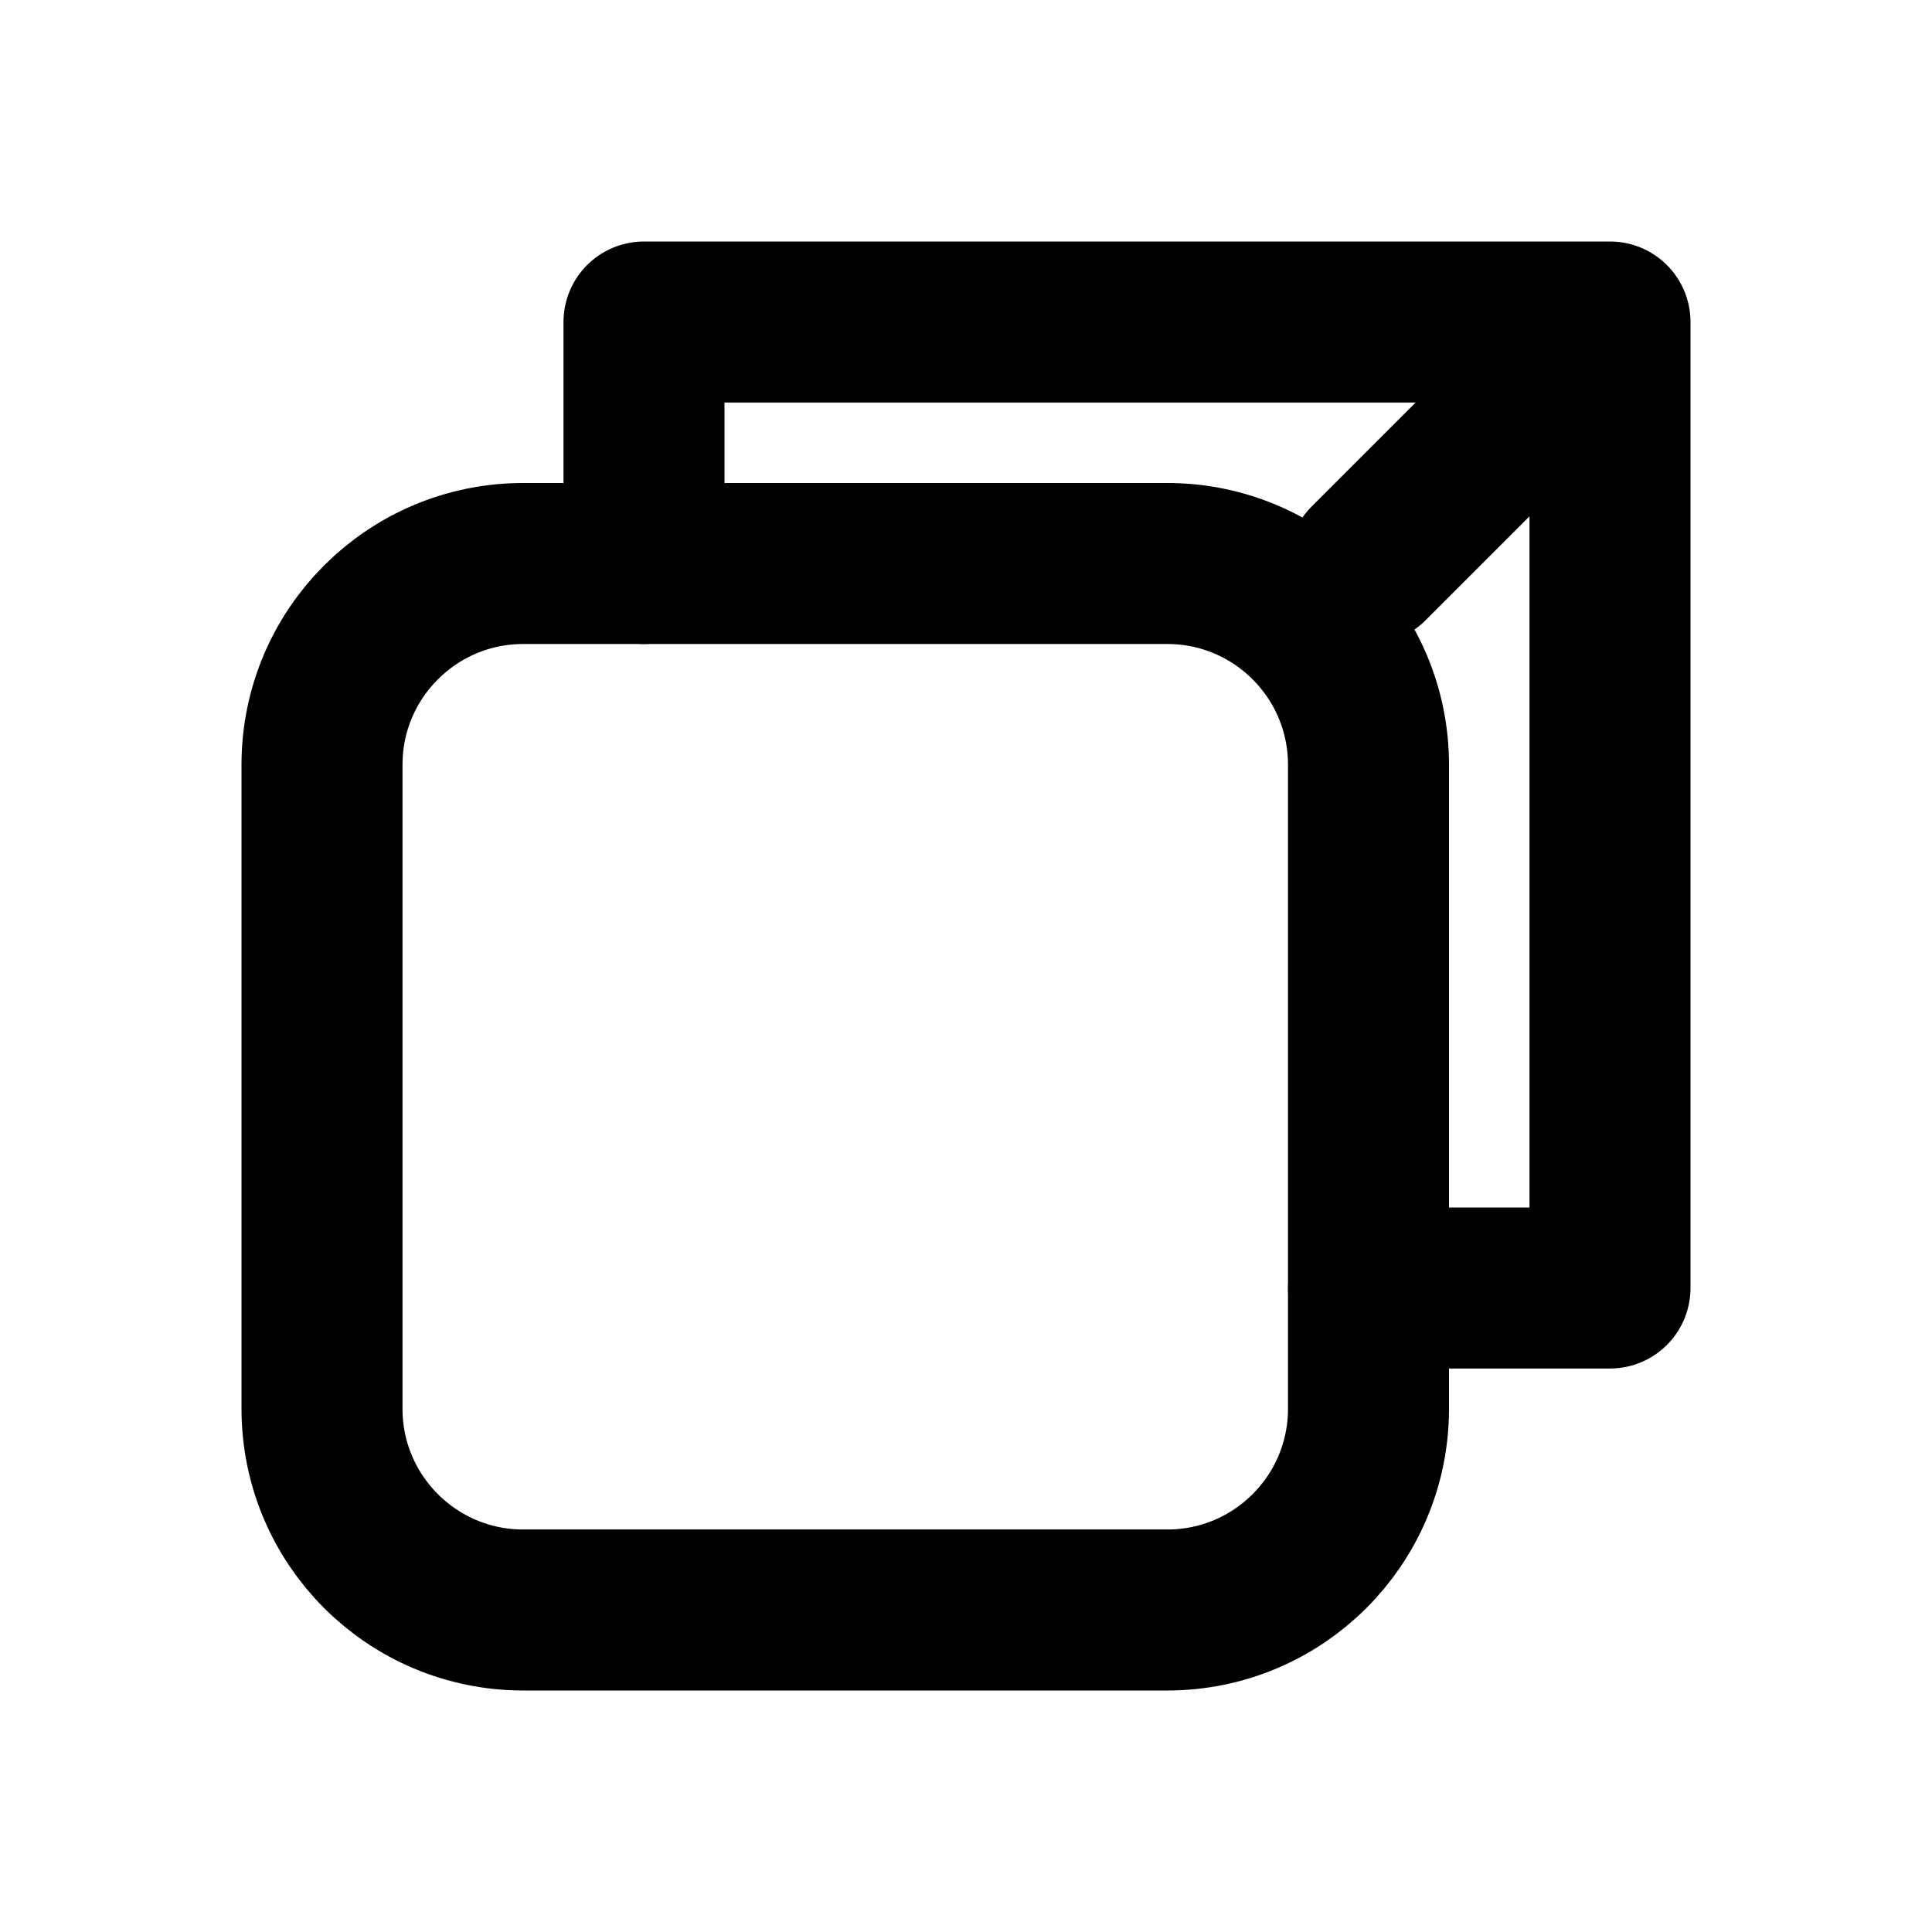
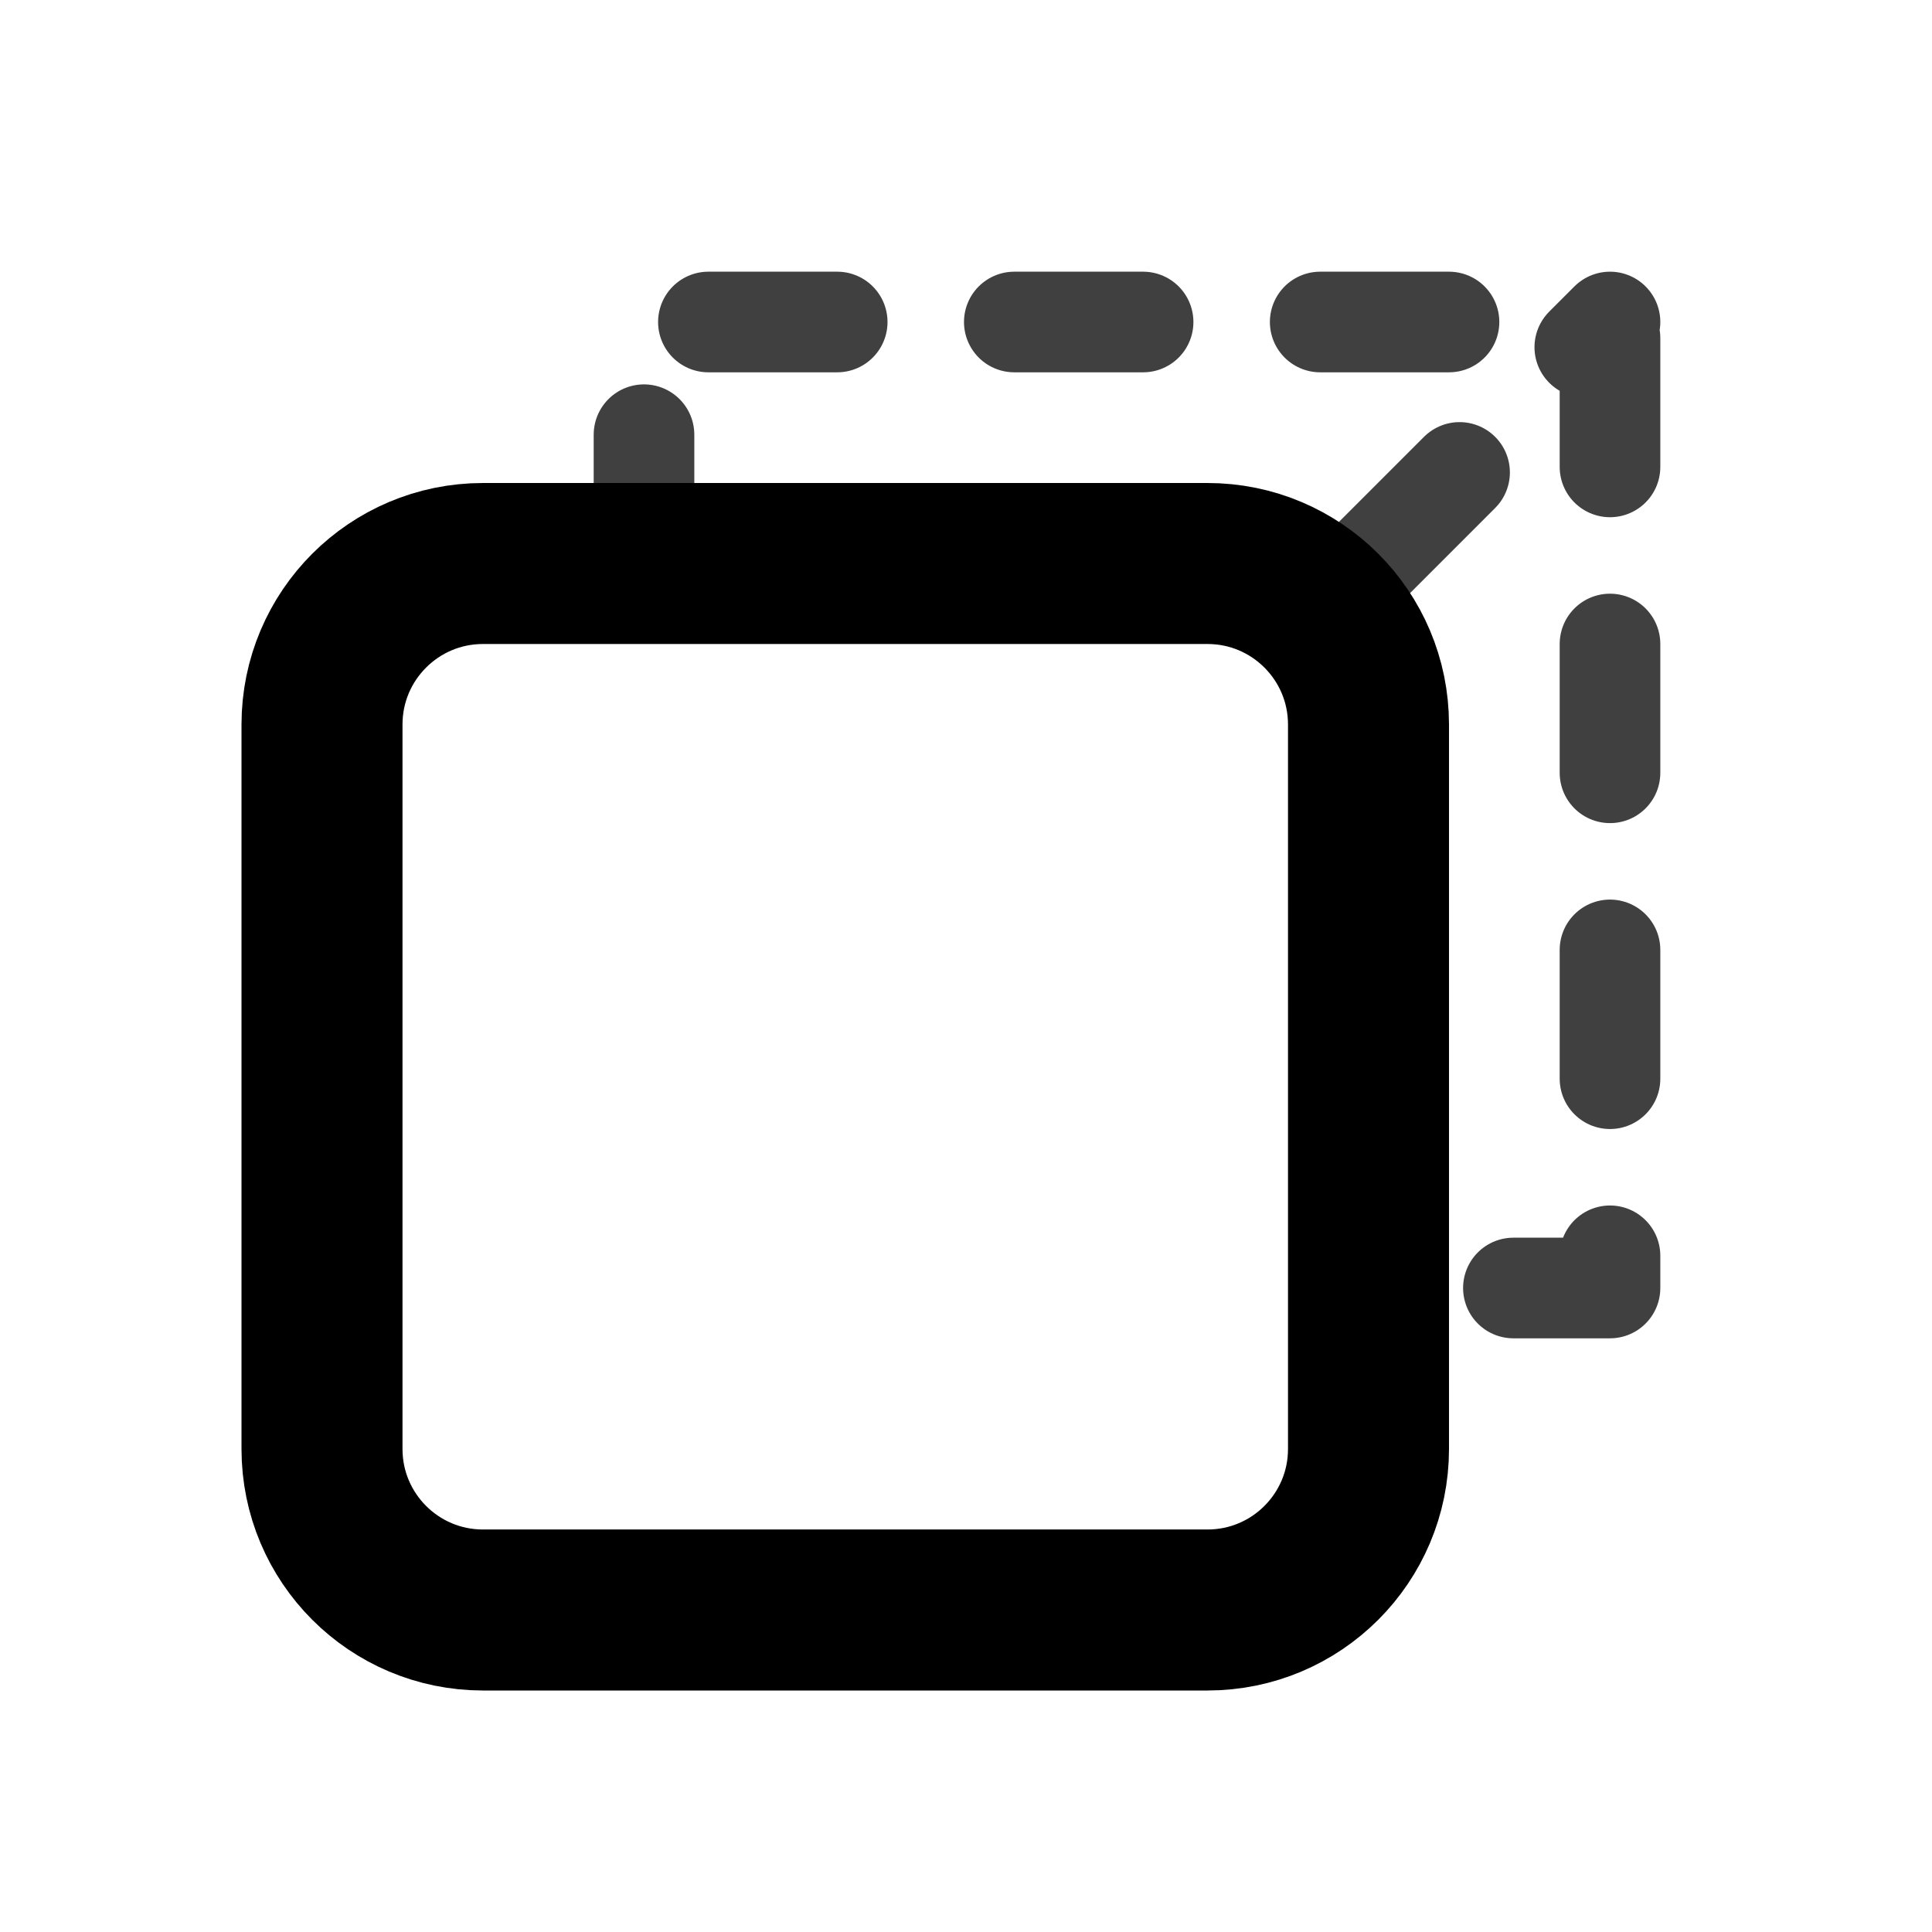
<svg xmlns="http://www.w3.org/2000/svg" width="24" height="24" viewBox="0 0 24 24" fill="none" stroke="currentColor" stroke-width="2" stroke-linecap="round" stroke-linejoin="round">
-   <rect x="4" y="7" width="13" height="13" rx="2.5" />
-   <path d="M8 7V4h12v12h-3M17 7l3-3" />
+   <path d="M8 7V4h12v12h-3M17 7l3-3" stroke-width="1.25" stroke-dasharray="1.6 2.2" opacity=".75" />
+   <rect x="4" y="7" width="13" height="13" rx="2" />
</svg>
